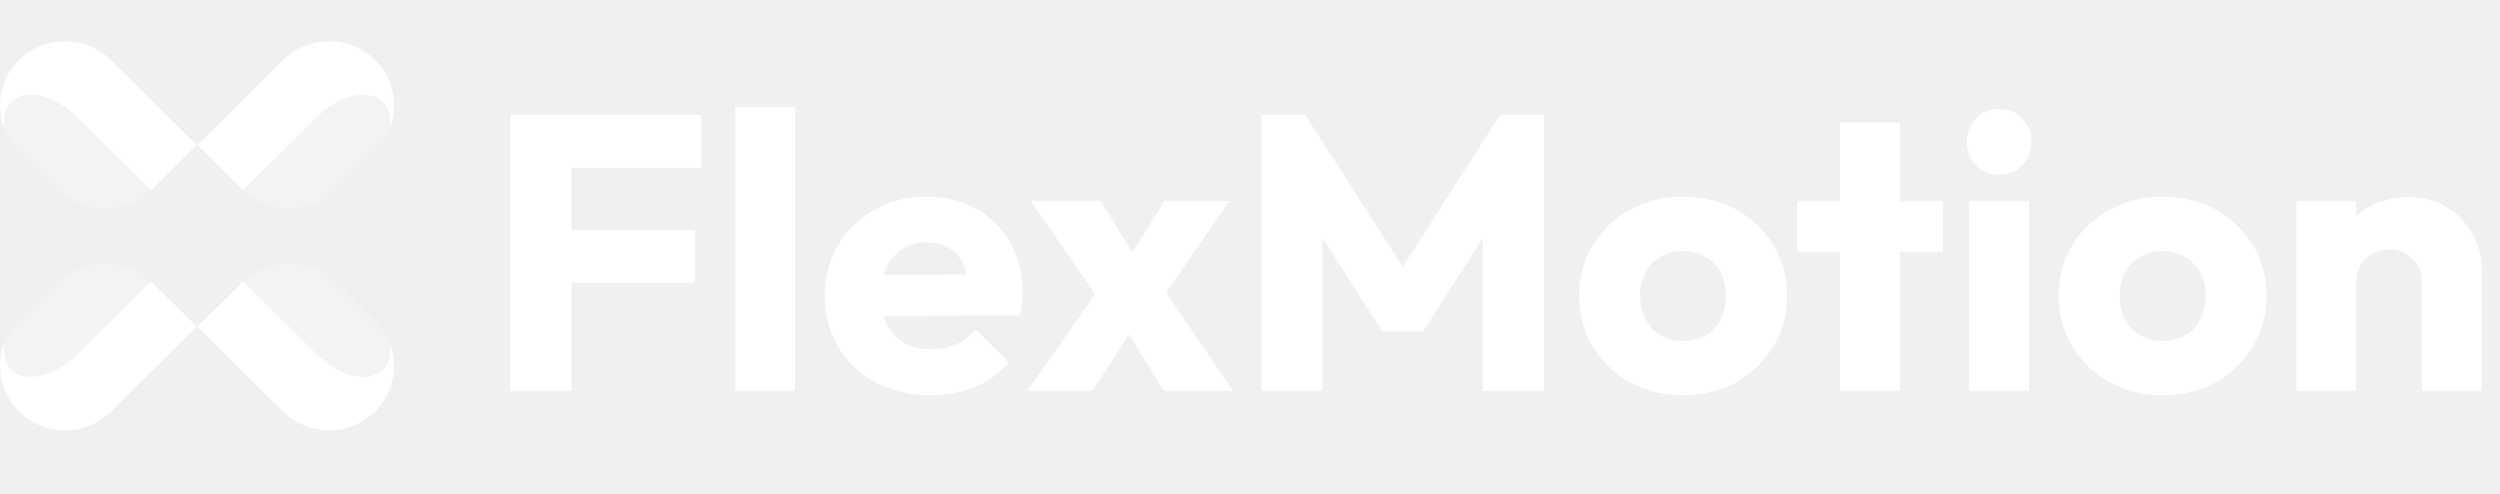
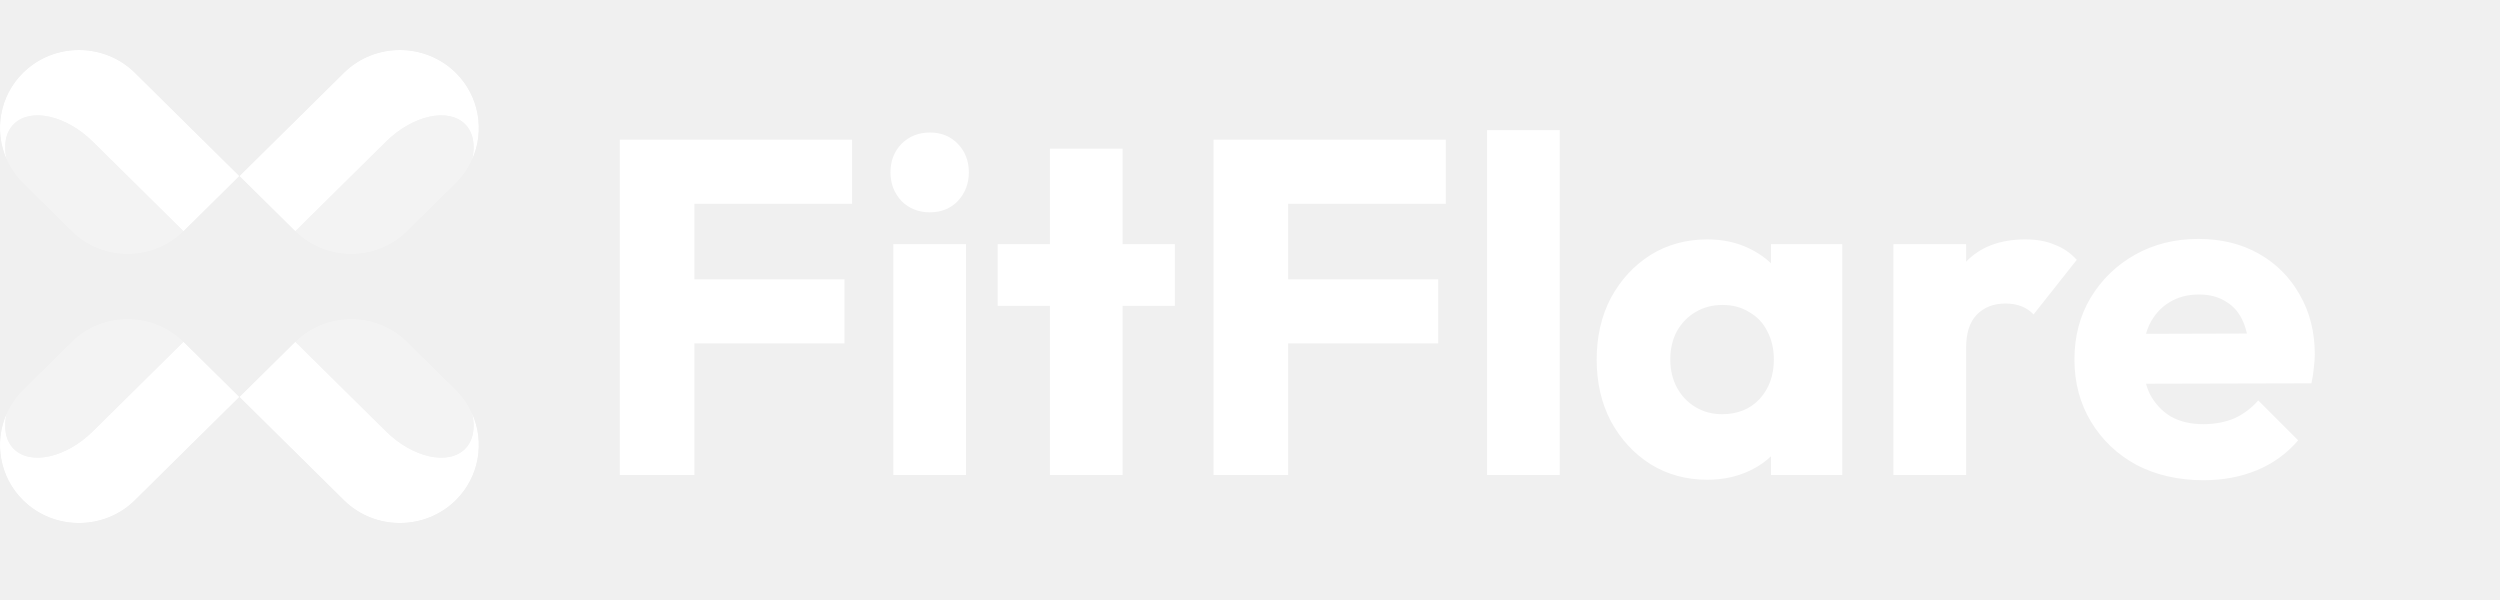
- <svg xmlns="http://www.w3.org/2000/svg" width="243" height="48" viewBox="0 0 243 48" fill="none">
+ <svg xmlns="http://www.w3.org/2000/svg" width="200" height="48" viewBox="0 0 200 48" fill="none">
  <mask id="mask0_715_2639" style="mask-type:luminance" maskUnits="userSpaceOnUse" x="19" y="25" width="20" height="17">
    <path fill-rule="evenodd" clip-rule="evenodd" d="M23.624 27.338L19.152 31.756L27.516 40.019C29.976 42.449 34 42.449 36.46 40.019V40.019C38.919 37.589 38.919 33.613 36.46 31.183V31.183L32.568 27.339C31.338 26.124 29.717 25.516 28.096 25.516V25.516C26.475 25.516 24.854 26.124 23.624 27.338" fill="white" />
  </mask>
  <g mask="url(#mask0_715_2639)">
    <path fill-rule="evenodd" clip-rule="evenodd" d="M23.624 27.338L19.152 31.756L27.516 40.019C29.976 42.449 34 42.449 36.46 40.019V40.019C38.919 37.589 38.919 33.613 36.46 31.183V31.183L32.568 27.339C31.338 26.124 29.717 25.516 28.096 25.516V25.516C26.475 25.516 24.854 26.124 23.624 27.338" fill="white" fill-opacity="0.2" />
  </g>
  <mask id="mask1_715_2639" style="mask-type:luminance" maskUnits="userSpaceOnUse" x="19" y="27" width="20" height="15">
    <path fill-rule="evenodd" clip-rule="evenodd" d="M19.152 31.756L27.516 40.019C29.976 42.449 34 42.449 36.46 40.019V40.019C38.35 38.152 38.788 35.372 37.773 33.082V33.082C38.037 34.217 37.865 35.256 37.191 35.921V35.921C35.849 37.246 33.007 36.608 30.875 34.501V34.501L23.624 27.338L19.152 31.756Z" fill="white" />
  </mask>
  <g mask="url(#mask1_715_2639)">
    <path fill-rule="evenodd" clip-rule="evenodd" d="M19.152 31.756L27.516 40.019C29.976 42.449 34 42.449 36.46 40.019V40.019C38.35 38.152 38.788 35.372 37.773 33.082V33.082C38.037 34.217 37.865 35.256 37.191 35.921V35.921C35.849 37.246 33.007 36.608 30.875 34.501V34.501L23.624 27.338L19.152 31.756Z" fill="white" />
  </g>
  <mask id="mask2_715_2639" style="mask-type:luminance" maskUnits="userSpaceOnUse" x="19" y="4" width="20" height="17">
    <path fill-rule="evenodd" clip-rule="evenodd" d="M27.516 5.823L19.152 14.085L23.624 18.503C26.084 20.933 30.108 20.933 32.568 18.503V18.503L36.46 14.658C38.919 12.228 38.919 8.252 36.46 5.822V5.822C35.23 4.608 33.609 4 31.988 4V4C30.367 4 28.746 4.608 27.516 5.823" fill="white" />
  </mask>
  <g mask="url(#mask2_715_2639)">
    <path fill-rule="evenodd" clip-rule="evenodd" d="M27.516 5.823L19.152 14.085L23.624 18.503C26.084 20.933 30.108 20.933 32.568 18.503V18.503L36.46 14.658C38.919 12.228 38.919 8.252 36.46 5.822V5.822C35.23 4.608 33.609 4 31.988 4V4C30.367 4 28.746 4.608 27.516 5.823" fill="white" fill-opacity="0.2" />
  </g>
  <mask id="mask3_715_2639" style="mask-type:luminance" maskUnits="userSpaceOnUse" x="19" y="4" width="20" height="15">
    <path fill-rule="evenodd" clip-rule="evenodd" d="M27.516 5.822L19.152 14.085L23.624 18.503L30.875 11.34C33.007 9.233 35.849 8.595 37.191 9.921V9.921C37.865 10.586 38.037 11.624 37.773 12.759V12.759C38.788 10.469 38.35 7.689 36.46 5.822V5.822C35.23 4.608 33.609 4 31.988 4V4C30.367 4 28.746 4.608 27.516 5.822" fill="white" />
  </mask>
  <g mask="url(#mask3_715_2639)">
    <path fill-rule="evenodd" clip-rule="evenodd" d="M19.152 14.085L23.624 18.503L30.875 11.34C33.007 9.233 35.849 8.595 37.191 9.921C37.865 10.586 38.037 11.624 37.773 12.759C38.788 10.469 38.35 7.689 36.46 5.822C35.23 4.608 33.609 4 31.988 4C30.367 4 28.746 4.608 27.516 5.822L19.152 14.085Z" fill="white" />
  </g>
  <mask id="mask4_715_2639" style="mask-type:luminance" maskUnits="userSpaceOnUse" x="0" y="25" width="20" height="17">
    <path fill-rule="evenodd" clip-rule="evenodd" d="M5.737 27.339L1.845 31.183C-0.615 33.613 -0.615 37.589 1.845 40.019V40.019C4.304 42.449 8.329 42.449 10.789 40.019V40.019L19.152 31.756L14.68 27.338C13.45 26.124 11.829 25.516 10.209 25.516V25.516C8.587 25.516 6.966 26.124 5.737 27.339" fill="white" />
  </mask>
  <g mask="url(#mask4_715_2639)">
    <path fill-rule="evenodd" clip-rule="evenodd" d="M5.737 27.339L1.845 31.183C-0.615 33.613 -0.615 37.589 1.845 40.019V40.019C4.304 42.449 8.329 42.449 10.789 40.019V40.019L19.152 31.756L14.68 27.338C13.45 26.124 11.829 25.516 10.209 25.516V25.516C8.587 25.516 6.966 26.124 5.737 27.339" fill="white" fill-opacity="0.2" />
  </g>
  <mask id="mask5_715_2639" style="mask-type:luminance" maskUnits="userSpaceOnUse" x="0" y="27" width="20" height="15">
    <path fill-rule="evenodd" clip-rule="evenodd" d="M7.43 34.501C5.298 36.608 2.455 37.246 1.113 35.921V35.921C0.44 35.256 0.267 34.217 0.532 33.082V33.082C-0.483 35.372 -0.045 38.152 1.845 40.019V40.019C4.304 42.449 8.329 42.449 10.789 40.019V40.019L19.152 31.756L14.68 27.338L7.43 34.501Z" fill="white" />
  </mask>
  <g mask="url(#mask5_715_2639)">
    <path fill-rule="evenodd" clip-rule="evenodd" d="M7.43 34.501C5.298 36.608 2.455 37.246 1.113 35.921V35.921C0.44 35.256 0.267 34.217 0.532 33.082V33.082C-0.483 35.372 -0.045 38.152 1.845 40.019V40.019C4.304 42.449 8.329 42.449 10.789 40.019V40.019L19.152 31.756L14.68 27.338L7.43 34.501Z" fill="white" />
  </g>
  <mask id="mask6_715_2639" style="mask-type:luminance" maskUnits="userSpaceOnUse" x="0" y="4" width="20" height="17">
    <path fill-rule="evenodd" clip-rule="evenodd" d="M1.845 5.822C-0.615 8.252 -0.615 12.228 1.845 14.658V14.658L5.737 18.503C8.196 20.933 12.221 20.933 14.68 18.503V18.503L19.152 14.085L10.789 5.823C9.559 4.608 7.937 4 6.317 4V4C4.695 4 3.074 4.608 1.845 5.822" fill="white" />
  </mask>
  <g mask="url(#mask6_715_2639)">
    <path fill-rule="evenodd" clip-rule="evenodd" d="M1.845 5.822C-0.615 8.252 -0.615 12.228 1.845 14.658V14.658L5.737 18.503C8.196 20.933 12.221 20.933 14.68 18.503V18.503L19.152 14.085L10.789 5.823C9.559 4.608 7.937 4 6.317 4V4C4.695 4 3.074 4.608 1.845 5.822" fill="white" fill-opacity="0.2" />
  </g>
  <mask id="mask7_715_2639" style="mask-type:luminance" maskUnits="userSpaceOnUse" x="0" y="4" width="20" height="15">
    <path fill-rule="evenodd" clip-rule="evenodd" d="M1.845 5.822C-0.045 7.689 -0.483 10.469 0.532 12.759V12.759C0.267 11.624 0.44 10.586 1.113 9.921V9.921C2.455 8.595 5.298 9.233 7.43 11.34V11.34L14.68 18.503L19.152 14.085L10.789 5.822C9.559 4.608 7.938 4 6.317 4V4C4.696 4 3.075 4.608 1.845 5.822" fill="white" />
  </mask>
  <g mask="url(#mask7_715_2639)">
    <path fill-rule="evenodd" clip-rule="evenodd" d="M0.532 12.759C0.267 11.624 0.44 10.586 1.113 9.921C2.455 8.595 5.298 9.233 7.43 11.34L14.68 18.503L19.152 14.085L10.789 5.822C9.559 4.608 7.938 4 6.317 4C4.696 4 3.075 4.608 1.845 5.822C-0.045 7.689 -0.483 10.469 0.532 12.759Z" fill="white" />
  </g>
-   <path d="M49.584 38V11.172H55.55V38H49.584ZM54.144 27.474V22.344H67.558V27.474H54.144ZM54.144 16.302V11.172H68.166V16.302H54.144ZM71.466 38V10.412H77.28V38H71.466ZM90.494 38.418C88.493 38.418 86.707 38.013 85.136 37.202C83.591 36.366 82.375 35.213 81.488 33.744C80.602 32.275 80.158 30.615 80.158 28.766C80.158 26.917 80.589 25.27 81.45 23.826C82.337 22.357 83.528 21.204 85.022 20.368C86.517 19.532 88.202 19.114 90.076 19.114C91.9 19.114 93.509 19.507 94.902 20.292C96.296 21.077 97.385 22.167 98.17 23.56C98.981 24.953 99.386 26.549 99.386 28.348C99.386 28.677 99.361 29.032 99.31 29.412C99.285 29.767 99.222 30.185 99.12 30.666L83.198 30.704V26.714L96.65 26.676L94.142 28.348C94.117 27.284 93.952 26.41 93.648 25.726C93.344 25.017 92.888 24.485 92.28 24.13C91.698 23.75 90.976 23.56 90.114 23.56C89.202 23.56 88.404 23.775 87.72 24.206C87.062 24.611 86.542 25.194 86.162 25.954C85.808 26.714 85.63 27.639 85.63 28.728C85.63 29.817 85.82 30.755 86.2 31.54C86.606 32.3 87.163 32.895 87.872 33.326C88.607 33.731 89.468 33.934 90.456 33.934C91.368 33.934 92.192 33.782 92.926 33.478C93.661 33.149 94.307 32.667 94.864 32.034L98.056 35.226C97.144 36.29 96.042 37.088 94.75 37.62C93.458 38.152 92.04 38.418 90.494 38.418ZM113.148 38L108.702 30.818L107.448 30.02L100.19 19.532H106.992L111.134 26.258L112.35 27.018L119.874 38H113.148ZM99.848 38L107.41 27.246L110.716 30.97L106.194 38H99.848ZM112.312 29.982L109.006 26.258L113.186 19.532H119.494L112.312 29.982ZM122.615 38V11.172H126.871L137.435 27.626H135.269L145.795 11.172H150.089V38H144.123V21.242L145.187 21.508L138.309 32.224H134.357L127.517 21.508L128.543 21.242V38H122.615ZM163.594 38.418C161.694 38.418 159.972 38 158.426 37.164C156.906 36.303 155.703 35.137 154.816 33.668C153.93 32.199 153.486 30.552 153.486 28.728C153.486 26.904 153.93 25.27 154.816 23.826C155.703 22.382 156.906 21.242 158.426 20.406C159.946 19.545 161.669 19.114 163.594 19.114C165.52 19.114 167.242 19.532 168.762 20.368C170.282 21.204 171.486 22.357 172.372 23.826C173.259 25.27 173.702 26.904 173.702 28.728C173.702 30.552 173.259 32.199 172.372 33.668C171.486 35.137 170.282 36.303 168.762 37.164C167.242 38 165.52 38.418 163.594 38.418ZM163.594 33.136C164.43 33.136 165.165 32.959 165.798 32.604C166.432 32.224 166.913 31.705 167.242 31.046C167.597 30.362 167.774 29.589 167.774 28.728C167.774 27.867 167.597 27.119 167.242 26.486C166.888 25.827 166.394 25.321 165.76 24.966C165.152 24.586 164.43 24.396 163.594 24.396C162.784 24.396 162.062 24.586 161.428 24.966C160.795 25.321 160.301 25.827 159.946 26.486C159.592 27.145 159.414 27.905 159.414 28.766C159.414 29.602 159.592 30.362 159.946 31.046C160.301 31.705 160.795 32.224 161.428 32.604C162.062 32.959 162.784 33.136 163.594 33.136ZM178.848 38V11.894H184.662V38H178.848ZM174.668 24.472V19.532H188.842V24.472H174.668ZM191.404 38V19.532H197.218V38H191.404ZM194.33 16.986C193.418 16.986 192.658 16.682 192.05 16.074C191.467 15.441 191.176 14.681 191.176 13.794C191.176 12.882 191.467 12.122 192.05 11.514C192.658 10.906 193.418 10.602 194.33 10.602C195.242 10.602 195.989 10.906 196.572 11.514C197.154 12.122 197.446 12.882 197.446 13.794C197.446 14.681 197.154 15.441 196.572 16.074C195.989 16.682 195.242 16.986 194.33 16.986ZM210.204 38.418C208.304 38.418 206.581 38 205.036 37.164C203.516 36.303 202.312 35.137 201.426 33.668C200.539 32.199 200.096 30.552 200.096 28.728C200.096 26.904 200.539 25.27 201.426 23.826C202.312 22.382 203.516 21.242 205.036 20.406C206.556 19.545 208.278 19.114 210.204 19.114C212.129 19.114 213.852 19.532 215.372 20.368C216.892 21.204 218.095 22.357 218.982 23.826C219.868 25.27 220.312 26.904 220.312 28.728C220.312 30.552 219.868 32.199 218.982 33.668C218.095 35.137 216.892 36.303 215.372 37.164C213.852 38 212.129 38.418 210.204 38.418ZM210.204 33.136C211.04 33.136 211.774 32.959 212.408 32.604C213.041 32.224 213.522 31.705 213.852 31.046C214.206 30.362 214.384 29.589 214.384 28.728C214.384 27.867 214.206 27.119 213.852 26.486C213.497 25.827 213.003 25.321 212.37 24.966C211.762 24.586 211.04 24.396 210.204 24.396C209.393 24.396 208.671 24.586 208.038 24.966C207.404 25.321 206.91 25.827 206.556 26.486C206.201 27.145 206.024 27.905 206.024 28.766C206.024 29.602 206.201 30.362 206.556 31.046C206.91 31.705 207.404 32.224 208.038 32.604C208.671 32.959 209.393 33.136 210.204 33.136ZM235.404 38V27.474C235.404 26.511 235.1 25.739 234.492 25.156C233.91 24.548 233.162 24.244 232.25 24.244C231.617 24.244 231.06 24.383 230.578 24.662C230.097 24.915 229.717 25.295 229.438 25.802C229.16 26.283 229.02 26.841 229.02 27.474L226.778 26.372C226.778 24.928 227.095 23.661 227.728 22.572C228.362 21.483 229.236 20.647 230.35 20.064C231.49 19.456 232.77 19.152 234.188 19.152C235.556 19.152 236.76 19.481 237.798 20.14C238.862 20.773 239.698 21.622 240.306 22.686C240.914 23.75 241.218 24.915 241.218 26.182V38H235.404ZM223.206 38V19.532H229.02V38H223.206Z" fill="white" />
+   <path d="M49.584 38V11.172H55.55V38H49.584ZM54.144 27.474V22.344H67.558V27.474H54.144ZM54.144 16.302V11.172H68.166V16.302H54.144ZM71.466 38V19.532H77.28V38H71.466ZM74.392 16.986C73.48 16.986 72.72 16.682 72.112 16.074C71.529 15.441 71.238 14.681 71.238 13.794C71.238 12.882 71.529 12.122 72.112 11.514C72.72 10.906 73.48 10.602 74.392 10.602C75.304 10.602 76.051 10.906 76.634 11.514C77.217 12.122 77.508 12.882 77.508 13.794C77.508 14.681 77.217 15.441 76.634 16.074C76.051 16.682 75.304 16.986 74.392 16.986ZM83.996 38V11.894H89.81V38H83.996ZM79.816 24.472V19.532H93.99V24.472H79.816ZM97.084 38V11.172H103.05V38H97.084ZM101.644 27.474V22.344H115.058V27.474H101.644ZM101.644 16.302V11.172H115.666V16.302H101.644ZM118.966 38V10.412H124.78V38H118.966ZM136.588 38.38C134.891 38.38 133.371 37.962 132.028 37.126C130.711 36.29 129.66 35.15 128.874 33.706C128.114 32.262 127.734 30.615 127.734 28.766C127.734 26.917 128.114 25.27 128.874 23.826C129.66 22.382 130.711 21.242 132.028 20.406C133.371 19.57 134.891 19.152 136.588 19.152C137.83 19.152 138.944 19.393 139.932 19.874C140.946 20.355 141.769 21.027 142.402 21.888C143.036 22.724 143.39 23.687 143.466 24.776V32.756C143.39 33.845 143.036 34.821 142.402 35.682C141.794 36.518 140.984 37.177 139.97 37.658C138.957 38.139 137.83 38.38 136.588 38.38ZM137.766 33.136C139.008 33.136 140.008 32.731 140.768 31.92C141.528 31.084 141.908 30.033 141.908 28.766C141.908 27.905 141.731 27.145 141.376 26.486C141.047 25.827 140.566 25.321 139.932 24.966C139.324 24.586 138.615 24.396 137.804 24.396C136.994 24.396 136.272 24.586 135.638 24.966C135.03 25.321 134.536 25.827 134.156 26.486C133.802 27.145 133.624 27.905 133.624 28.766C133.624 29.602 133.802 30.349 134.156 31.008C134.511 31.667 135.005 32.186 135.638 32.566C136.272 32.946 136.981 33.136 137.766 33.136ZM141.68 38V33.022L142.554 28.538L141.68 24.054V19.532H147.38V38H141.68ZM151.474 38V19.532H157.288V38H151.474ZM157.288 27.854L154.856 25.954C155.337 23.801 156.148 22.129 157.288 20.938C158.428 19.747 160.011 19.152 162.038 19.152C162.925 19.152 163.697 19.291 164.356 19.57C165.04 19.823 165.635 20.229 166.142 20.786L162.684 25.156C162.431 24.877 162.114 24.662 161.734 24.51C161.354 24.358 160.923 24.282 160.442 24.282C159.479 24.282 158.707 24.586 158.124 25.194C157.567 25.777 157.288 26.663 157.288 27.854ZM176.291 38.418C174.29 38.418 172.504 38.013 170.933 37.202C169.388 36.366 168.172 35.213 167.285 33.744C166.398 32.275 165.955 30.615 165.955 28.766C165.955 26.917 166.386 25.27 167.247 23.826C168.134 22.357 169.324 21.204 170.819 20.368C172.314 19.532 173.998 19.114 175.873 19.114C177.697 19.114 179.306 19.507 180.699 20.292C182.092 21.077 183.182 22.167 183.967 23.56C184.778 24.953 185.183 26.549 185.183 28.348C185.183 28.677 185.158 29.032 185.107 29.412C185.082 29.767 185.018 30.185 184.917 30.666L168.995 30.704V26.714L182.447 26.676L179.939 28.348C179.914 27.284 179.749 26.41 179.445 25.726C179.141 25.017 178.685 24.485 178.077 24.13C177.494 23.75 176.772 23.56 175.911 23.56C174.999 23.56 174.201 23.775 173.517 24.206C172.858 24.611 172.339 25.194 171.959 25.954C171.604 26.714 171.427 27.639 171.427 28.728C171.427 29.817 171.617 30.755 171.997 31.54C172.402 32.3 172.96 32.895 173.669 33.326C174.404 33.731 175.265 33.934 176.253 33.934C177.165 33.934 177.988 33.782 178.723 33.478C179.458 33.149 180.104 32.667 180.661 32.034L183.853 35.226C182.941 36.29 181.839 37.088 180.547 37.62C179.255 38.152 177.836 38.418 176.291 38.418Z" fill="white" />
</svg>
